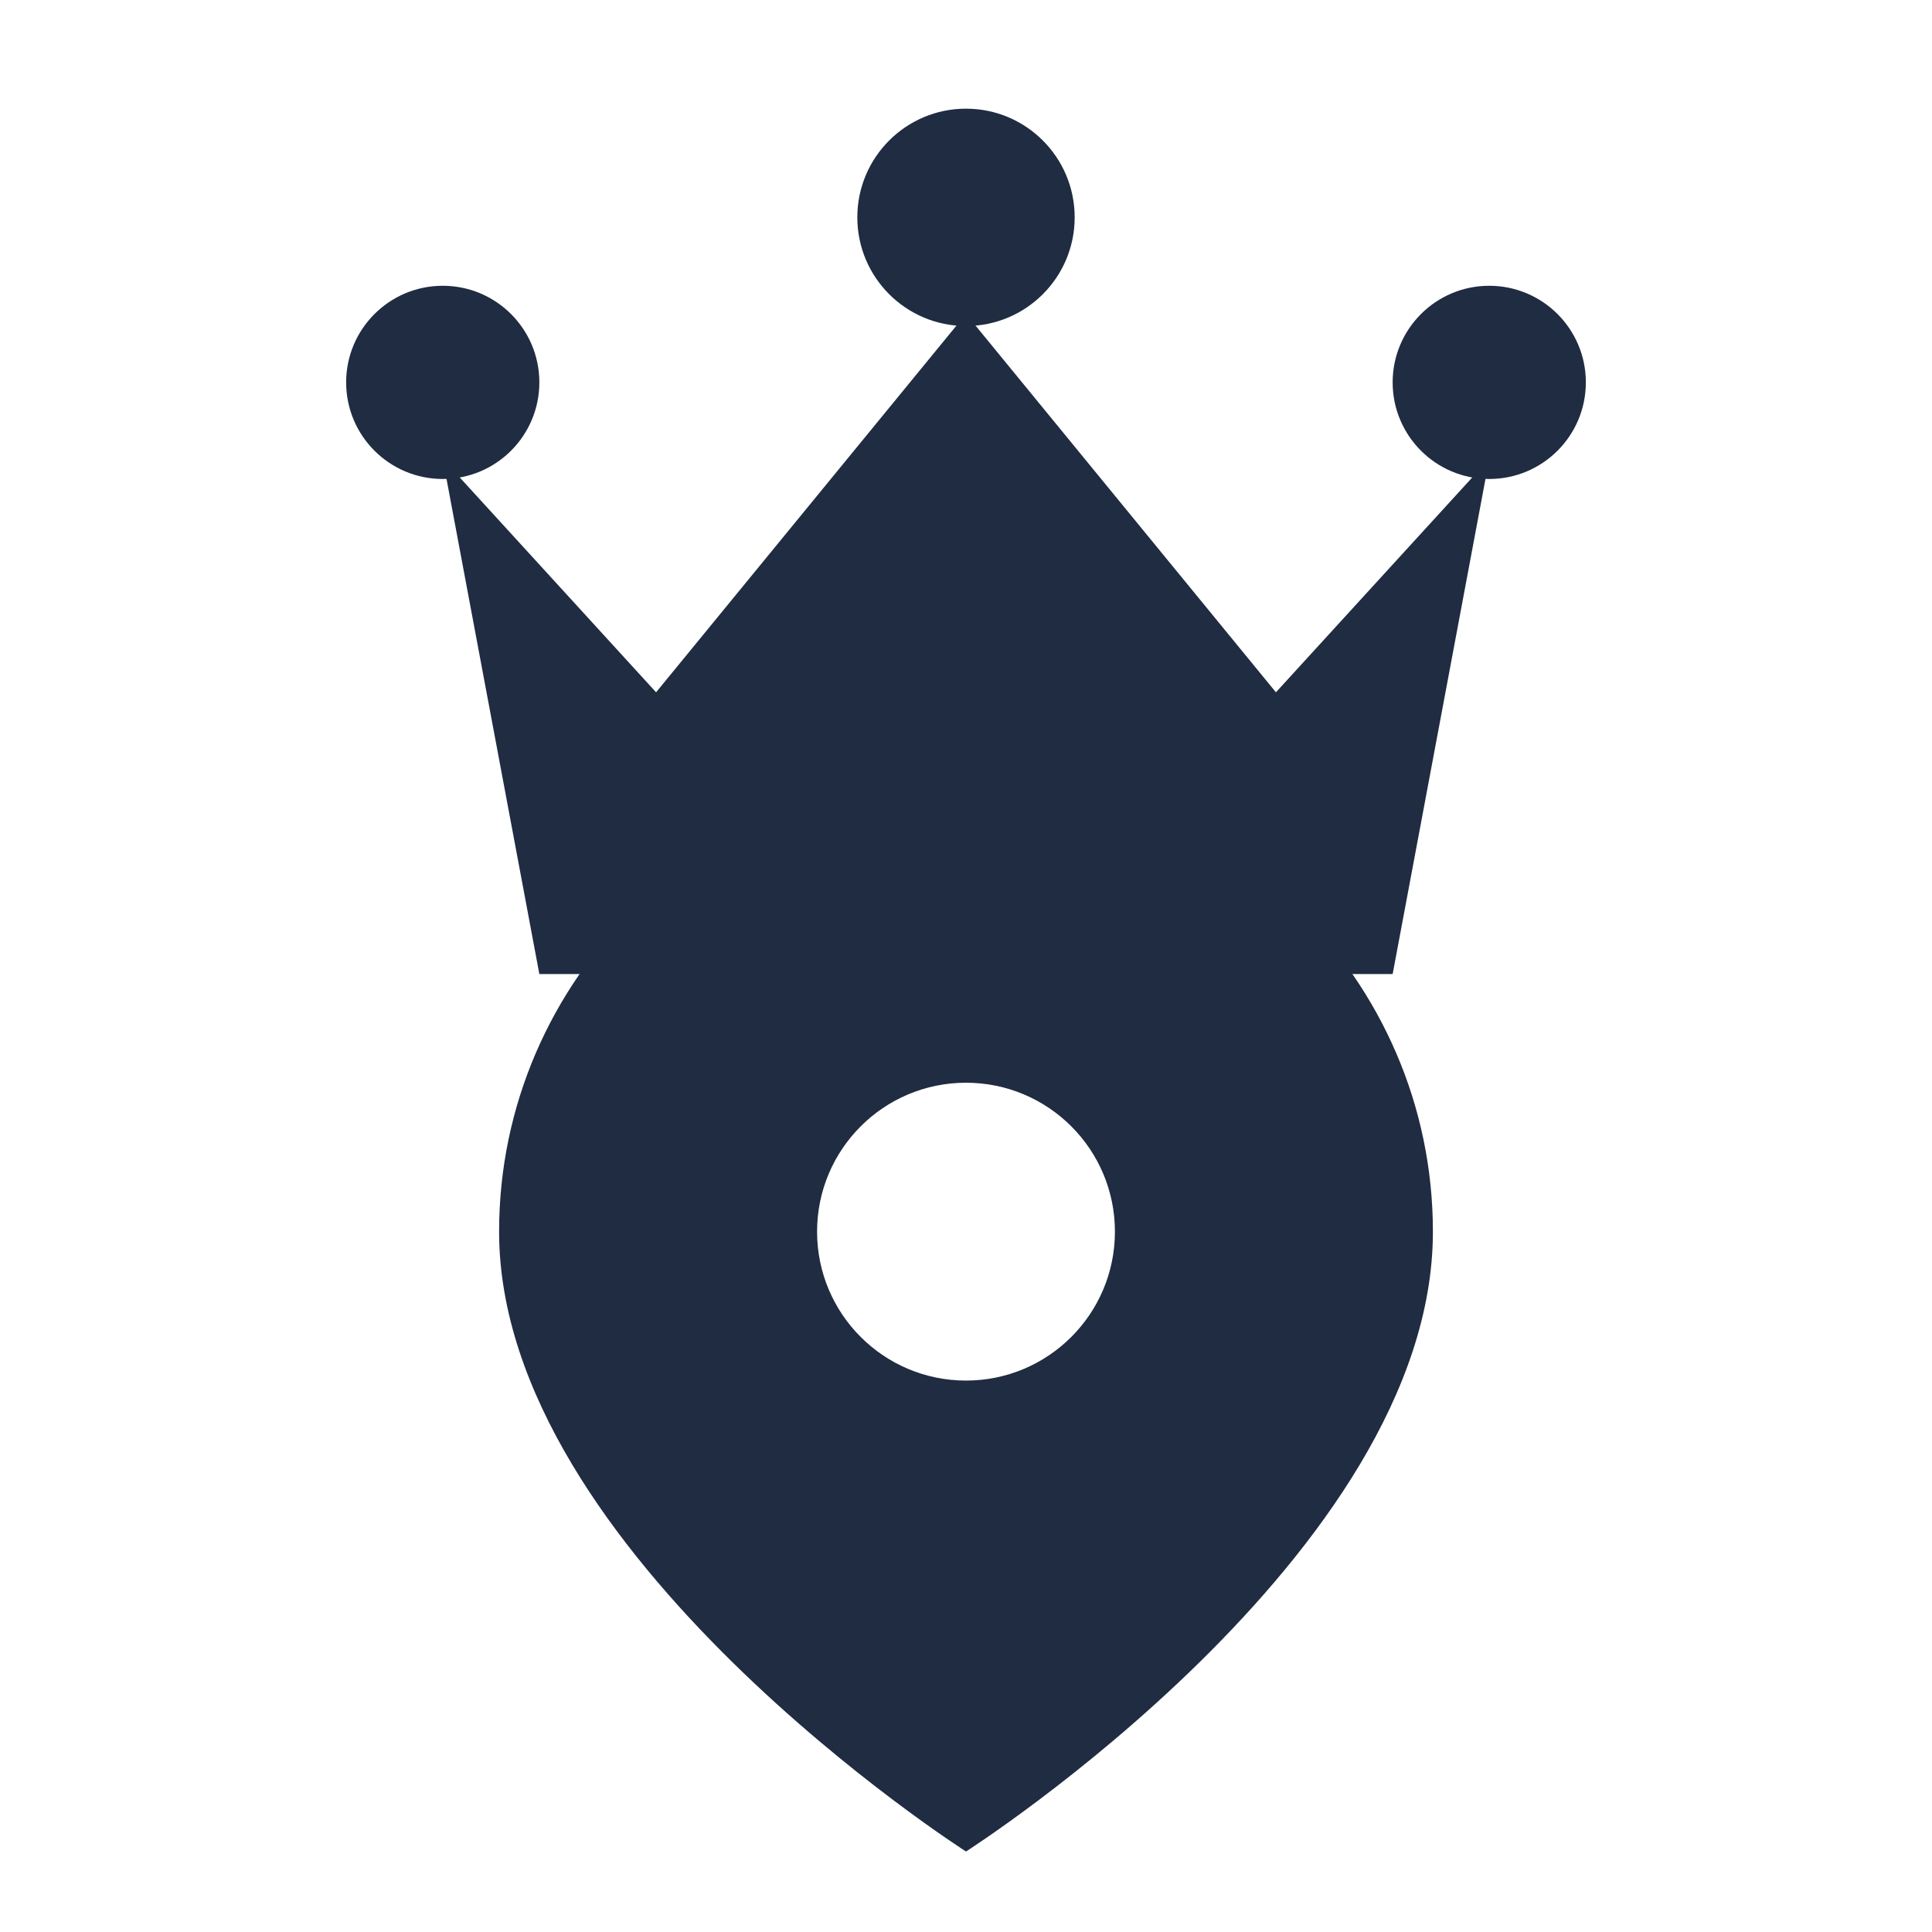
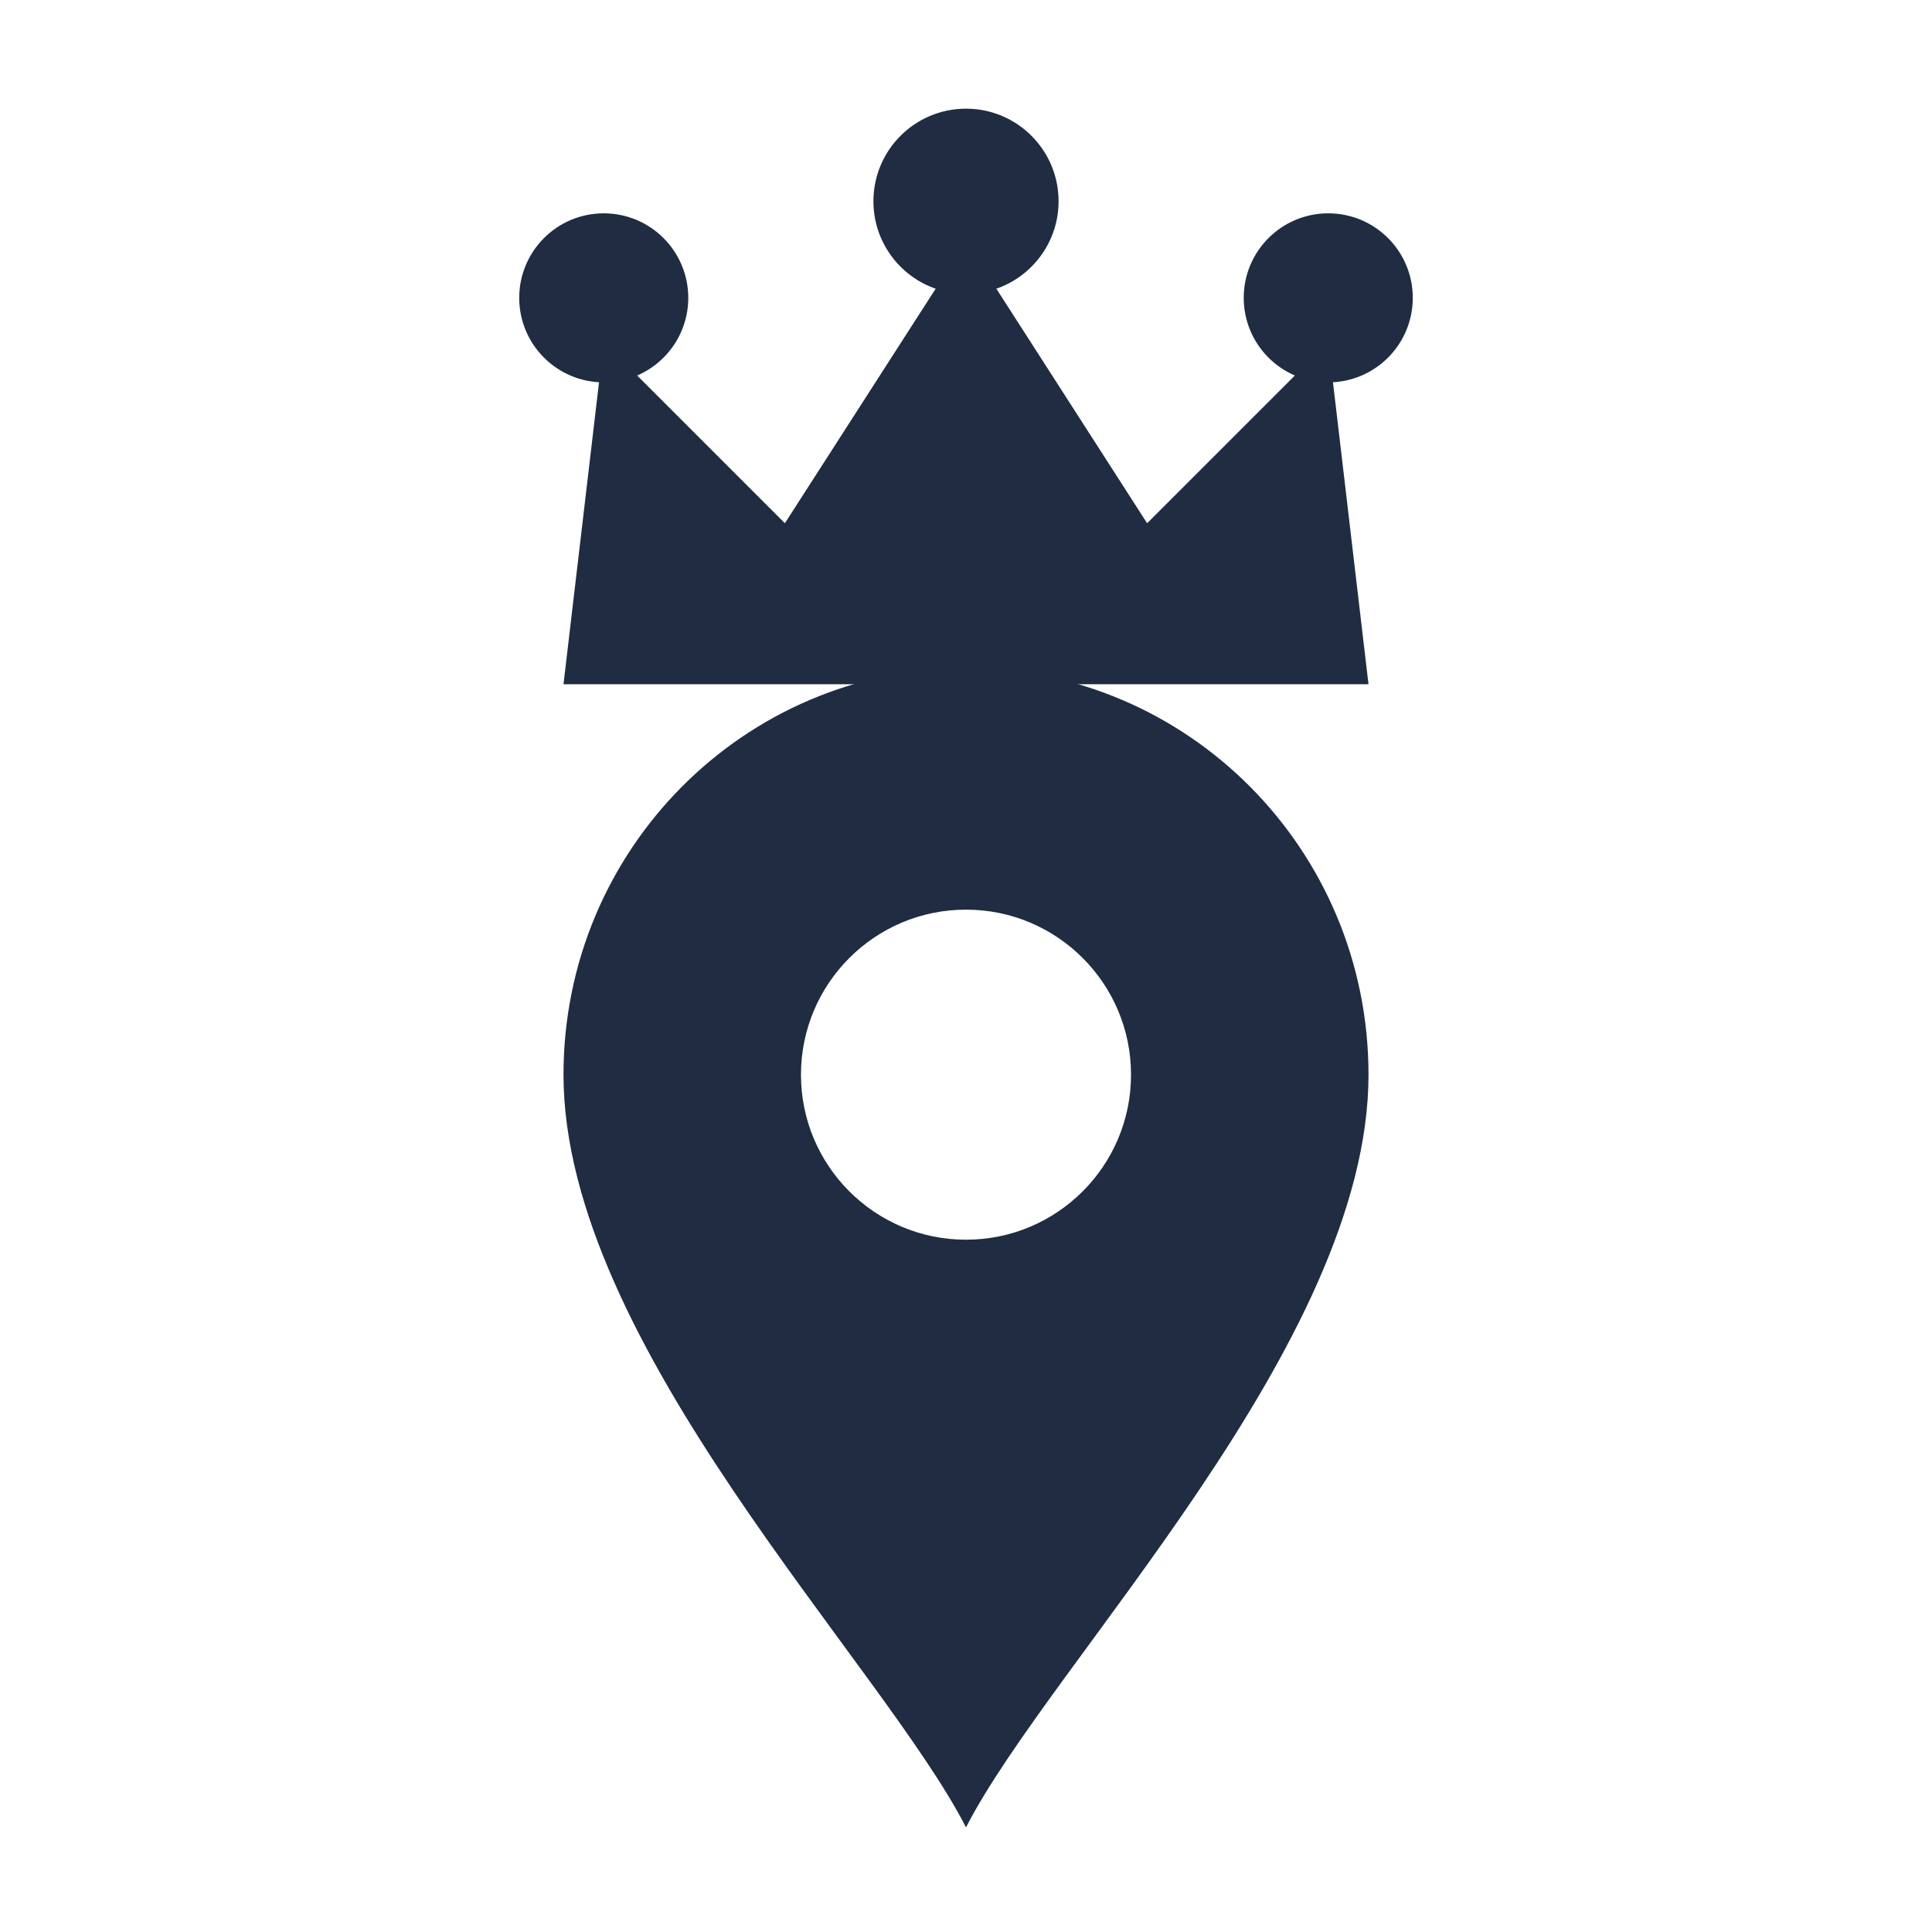
<svg xmlns="http://www.w3.org/2000/svg" viewBox="0 0 48 48" fill="#1F2C41">
-   <circle cx="11" cy="9.5" r="2.4" />
-   <circle cx="24" cy="5.4" r="2.7" />
-   <circle cx="37" cy="9.5" r="2.4" />
-   <path d="M11 11.4 16.3 17.2 24 7.8 31.7 17.2 37 11.4 34.6 24.2H13.4L11 11.4Z" />
-   <path fill-rule="evenodd" clip-rule="evenodd" d="M24 19.2c-6.4 0-11.6 5.1-11.6 11.4 0 8 11.6 15.4 11.6 15.4S35.6 38.6 35.6 30.6C35.6 24.3 30.4 19.2 24 19.2Zm0 7.7a3.7 3.7 0 1 0 0 7.4 3.7 3.7 0 0 0 0-7.4Z" />
+   <path d="M14 17 L15 8.5 L19.5 13 L24 6 L28.5 13 L33 8.5 L34 17 Z" />
+   <circle cx="15" cy="7.4" r="2.1" />
+   <circle cx="24" cy="5" r="2.3" />
+   <circle cx="33" cy="7.4" r="2.1" />
+   <path fill-rule="evenodd" clip-rule="evenodd" d="M24 16.6c5.5 0 10 4.5 10 10.1 0 6.7-7.9 14.6-10 18.7-2.1-4.1-10-12-10-18.7 0-5.6 4.5-10.1 10-10.1Zm0 6a4.1 4.1 0 1 0 0 8.2 4.1 4.1 0 0 0 0-8.2Z" />
</svg>
